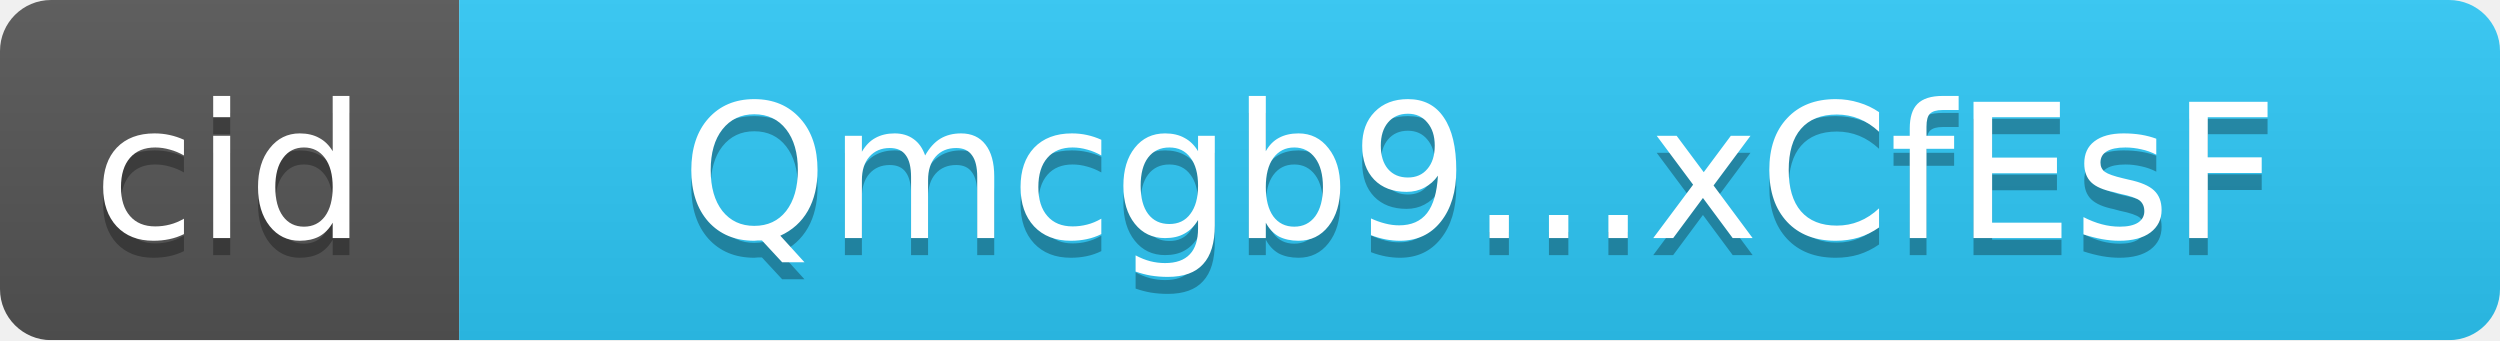
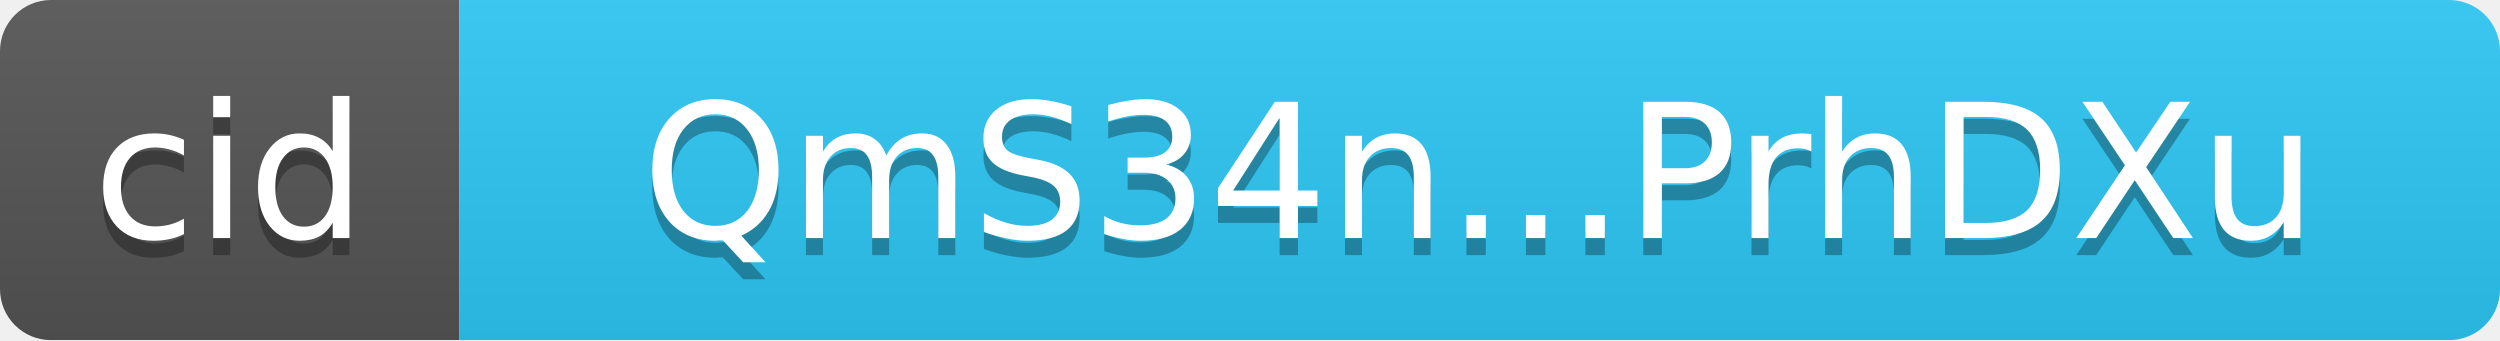
<svg xmlns="http://www.w3.org/2000/svg" width="147" height="20">
  <linearGradient id="b" x2="0" y2="100%">
    <stop offset="0" stop-color="#bbb" stop-opacity=".1" />
    <stop offset="1" stop-opacity=".1" />
  </linearGradient>
  <mask id="a">
    <rect width="147" height="20" rx="3" fill="#fff" />
  </mask>
  <g mask="url(#a)">
    <path fill="#555" d="M0 0h27v20H0z" />
    <path fill="#2EC8F7" d="M27 0h120v20H27z" />
    <path fill="url(#b)" d="M0 0h147v20H0z" />
  </g>
  <g fill="#fff" text-anchor="middle" font-family="Verdana,DejaVu Sans,Geneva,sans-serif" font-size="11">
    <text x="13.5" y="15" fill="#010101" fill-opacity=".3">cid</text>
    <text x="13.5" y="14">cid</text>
-     <text x="87" y="15" fill="#010101" fill-opacity=".3">Qmcgb9...xCfEsF</text>
-     <text x="87" y="14">Qmcgb9...xCfEsF</text>
+     <text x="87" y="15" fill="#010101" fill-opacity=".3">QmS34n...PrhDXu</text>
+     <text x="87" y="14">QmS34n...PrhDXu</text>
  </g>
</svg>
